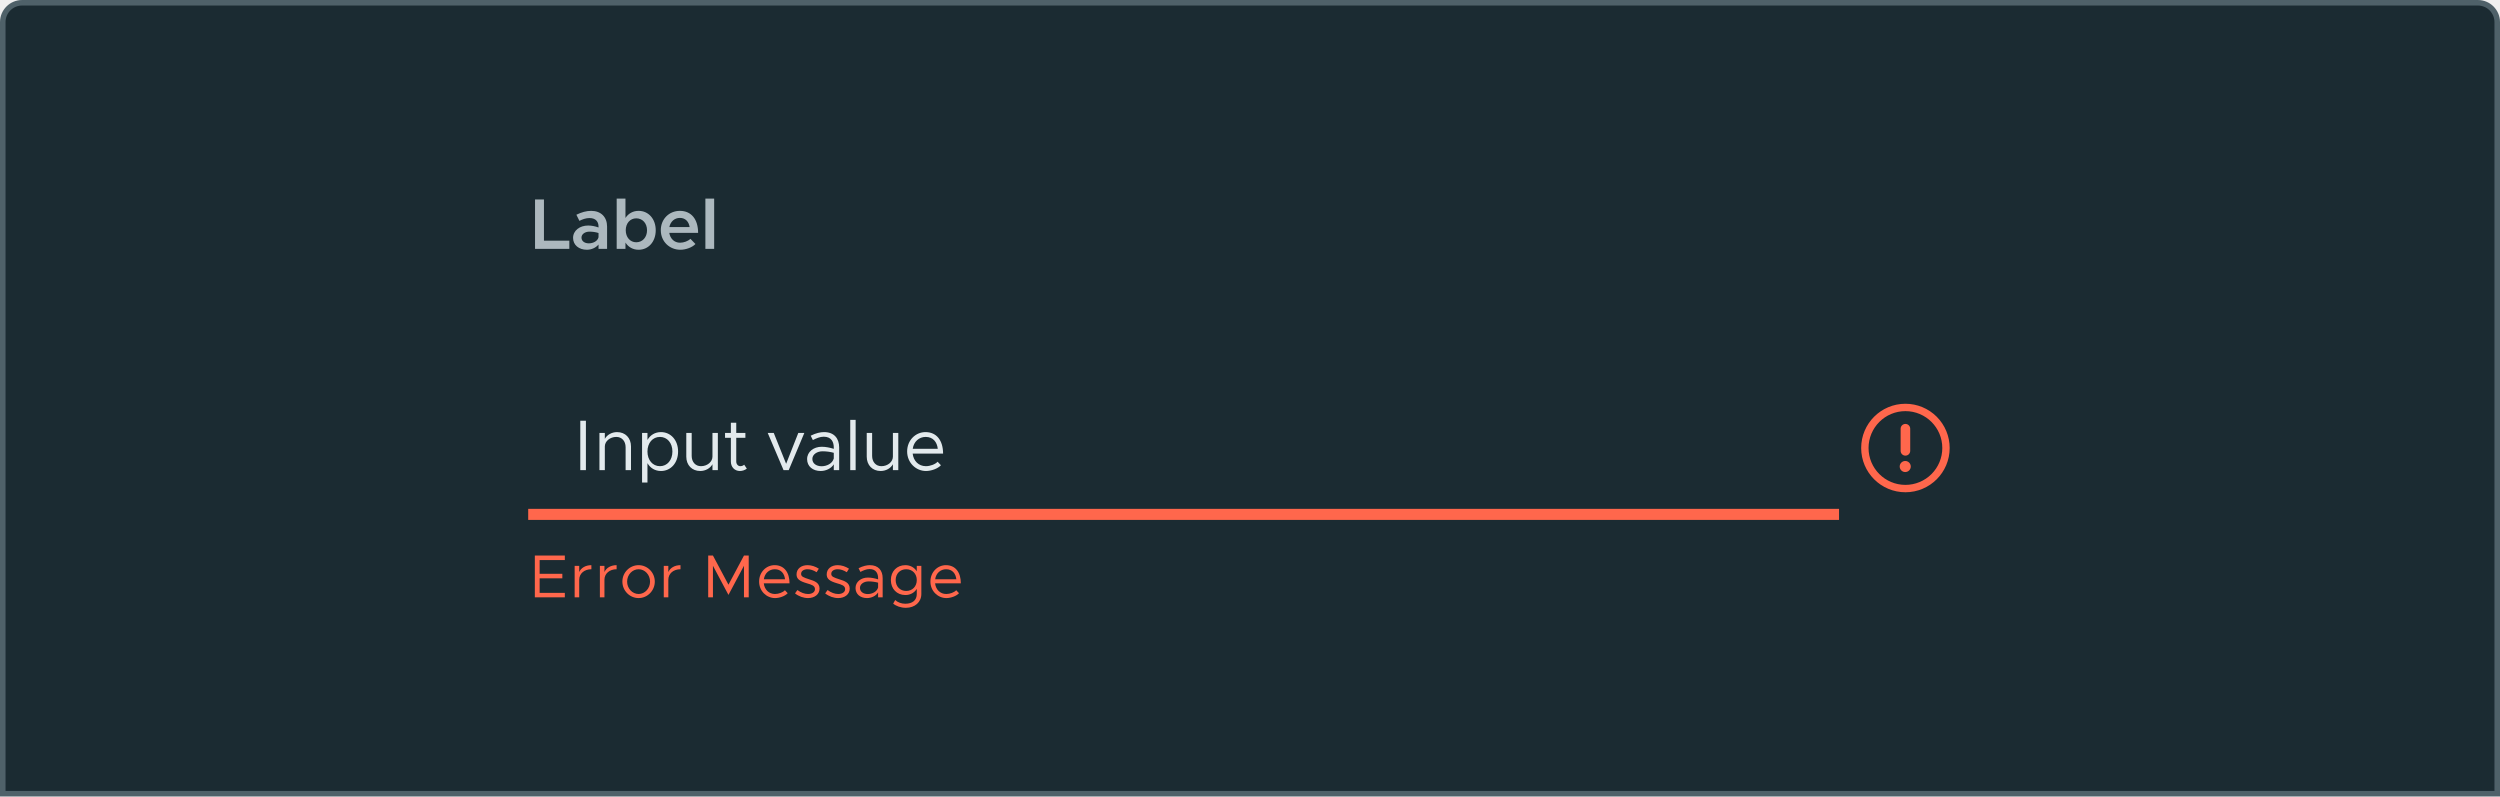
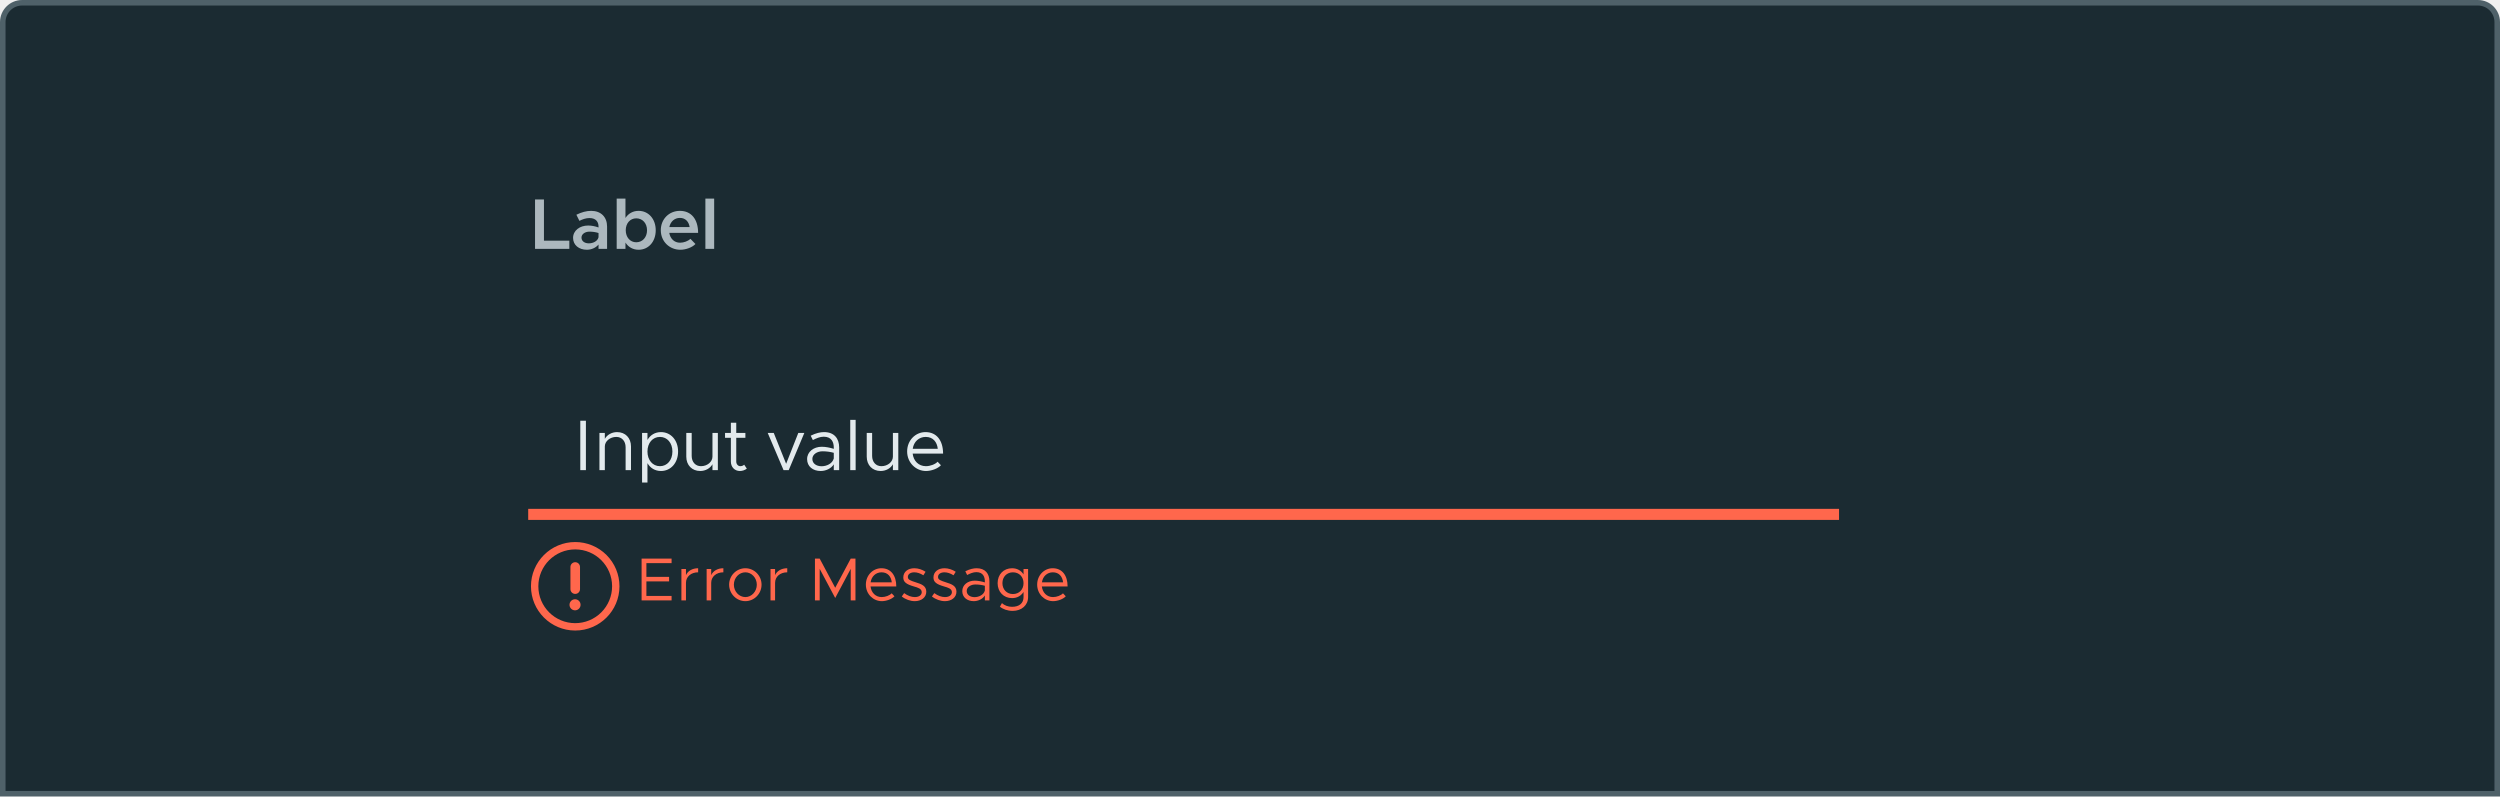
<svg xmlns="http://www.w3.org/2000/svg" width="452" height="144" viewBox="0 0 452 144" fill="none">
-   <path d="M4 0.5H448C449.933 0.5 451.5 2.067 451.5 4V143.5H0.5V4C0.5 2.067 2.067 0.5 4 0.5Z" fill="#1B2B32" />
-   <path d="M98.347 43.518H102.936V45H96.735V36.069H98.347V43.518ZM106.887 38.123C108.668 38.123 109.76 39.254 109.76 40.957V45H108.213V44.207C107.719 44.818 106.887 45.156 106.107 45.156C104.677 45.156 103.611 44.311 103.611 43.011C103.611 41.685 104.82 40.775 106.341 40.775C106.952 40.775 107.602 40.905 108.213 41.126V40.957C108.213 40.177 107.797 39.423 106.575 39.423C105.938 39.423 105.327 39.644 104.755 39.93L104.209 38.825C105.158 38.357 106.042 38.123 106.887 38.123ZM106.458 43.999C107.225 43.999 108.044 43.609 108.213 42.894V42.127C107.719 41.971 107.16 41.88 106.575 41.88C105.782 41.88 105.132 42.322 105.132 42.959C105.132 43.596 105.704 43.999 106.458 43.999ZM115.462 38.123C117.243 38.123 118.556 39.579 118.556 41.633C118.556 43.7 117.243 45.156 115.462 45.156C114.435 45.156 113.603 44.675 113.083 43.856V45H111.497V35.913H113.083V39.41C113.603 38.604 114.435 38.123 115.462 38.123ZM115.033 43.804C116.177 43.804 116.983 42.894 116.983 41.633C116.983 40.372 116.177 39.475 115.033 39.475C113.928 39.475 113.135 40.372 113.135 41.633C113.135 42.894 113.928 43.804 115.033 43.804ZM122.956 43.882C123.632 43.882 124.399 43.596 124.828 43.18L125.738 44.116C125.153 44.74 123.983 45.156 123.008 45.156C121.071 45.156 119.472 43.687 119.472 41.62C119.472 39.592 120.993 38.123 122.917 38.123C124.997 38.123 126.219 39.657 126.219 42.101H121.006C121.175 43.154 121.916 43.882 122.956 43.882ZM122.93 39.397C121.968 39.397 121.227 40.047 121.019 41.048H124.685C124.542 40.099 123.944 39.397 122.93 39.397ZM127.534 45V35.913H129.12V45H127.534Z" fill="#ACB8BE" />
-   <path d="M104.917 85V76.069H105.931V85H104.917ZM111.563 78.123C113.058 78.123 114.085 79.176 114.085 80.723V85H113.11V80.853C113.11 79.748 112.421 78.994 111.433 78.994C110.289 78.994 109.353 79.774 109.353 80.723V85H108.378V78.279H109.353V79.345C109.743 78.63 110.601 78.123 111.563 78.123ZM119.504 78.123C121.272 78.123 122.598 79.579 122.598 81.633C122.598 83.7 121.272 85.156 119.504 85.156C118.425 85.156 117.567 84.623 117.06 83.739V87.236H116.085V78.279H117.06V79.54C117.567 78.656 118.425 78.123 119.504 78.123ZM119.322 84.285C120.635 84.285 121.571 83.18 121.571 81.633C121.571 80.086 120.635 78.994 119.322 78.994C117.996 78.994 117.06 80.086 117.06 81.633C117.06 83.18 117.996 84.285 119.322 84.285ZM128.813 78.279H129.788V85H128.813V83.934C128.423 84.649 127.565 85.156 126.603 85.156C125.108 85.156 124.081 84.103 124.081 82.556V78.279H125.056V82.426C125.056 83.531 125.745 84.285 126.733 84.285C127.877 84.285 128.813 83.505 128.813 82.556V78.279ZM134.545 84.012L135.026 84.727C134.675 85 134.233 85.156 133.778 85.156C132.816 85.156 132.14 84.441 132.14 83.44V79.15H131.087V78.279H132.14V76.433H133.115V78.279H134.766V79.15H133.115V83.44C133.115 83.934 133.453 84.285 133.843 84.285C134.142 84.285 134.402 84.168 134.545 84.012ZM141.665 85L138.805 78.279H139.897L142.133 83.856L144.33 78.279H145.422L142.601 85H141.665ZM148.992 78.123C150.825 78.123 151.722 79.28 151.722 80.905V85H150.747V83.947C150.266 84.74 149.265 85.156 148.381 85.156C146.964 85.156 145.924 84.337 145.924 83.011C145.924 81.672 147.12 80.775 148.563 80.775C149.291 80.775 150.058 80.931 150.747 81.152V80.905C150.747 79.995 150.383 78.955 148.927 78.955C148.251 78.955 147.575 79.254 146.964 79.566L146.574 78.773C147.536 78.292 148.342 78.123 148.992 78.123ZM148.55 84.298C149.434 84.298 150.487 83.843 150.747 82.894V81.867C150.136 81.698 149.447 81.594 148.719 81.594C147.718 81.594 146.873 82.166 146.873 82.972C146.873 83.804 147.601 84.298 148.55 84.298ZM153.724 85V75.913H154.699V85H153.724ZM161.437 78.279H162.412V85H161.437V83.934C161.047 84.649 160.189 85.156 159.227 85.156C157.732 85.156 156.705 84.103 156.705 82.556V78.279H157.68V82.426C157.68 83.531 158.369 84.285 159.357 84.285C160.501 84.285 161.437 83.505 161.437 82.556V78.279ZM167.403 84.285C168.196 84.285 169.106 83.934 169.522 83.479L170.119 84.116C169.535 84.753 168.352 85.156 167.416 85.156C165.622 85.156 164.01 83.687 164.01 81.62C164.01 79.618 165.518 78.123 167.325 78.123C169.353 78.123 170.51 79.657 170.51 82.01H165.011C165.153 83.323 166.077 84.285 167.403 84.285ZM167.364 78.994C166.168 78.994 165.206 79.839 165.024 81.139H169.548C169.418 79.93 168.703 78.994 167.364 78.994Z" fill="#E3EAED" />
-   <path d="M332.5 92H95.5V94H332.5V92Z" fill="#FF674C" mask="url(#path-3-inside-1_8990_25793)" />
-   <path fill-rule="evenodd" clip-rule="evenodd" d="M336.5 81C336.5 76.582 340.082 73 344.5 73C346.622 73 348.657 73.843 350.157 75.343C351.657 76.843 352.5 78.878 352.5 81C352.5 85.418 348.918 89 344.5 89C340.082 89 336.5 85.418 336.5 81ZM343.633 81.513C343.633 81.992 344.021 82.38 344.5 82.38C344.979 82.38 345.367 81.992 345.367 81.513V77.513C345.367 77.035 344.979 76.647 344.5 76.647C344.021 76.647 343.633 77.035 343.633 77.513V81.513ZM344.5 87.667C340.818 87.667 337.833 84.682 337.833 81C337.833 77.318 340.818 74.333 344.5 74.333C348.182 74.333 351.167 77.318 351.167 81C351.167 82.768 350.464 84.464 349.214 85.714C347.964 86.964 346.268 87.667 344.5 87.667ZM345.467 84.347C345.467 84.899 345.019 85.347 344.467 85.347C343.914 85.347 343.467 84.899 343.467 84.347C343.467 83.794 343.914 83.347 344.467 83.347C345.019 83.347 345.467 83.794 345.467 84.347Z" fill="#FF674C" />
-   <path d="M102.122 101.257H97.568V103.743H101.671V104.557H97.568V107.186H102.122V108H96.699V100.443H102.122V101.257ZM104.722 103.424C105.063 102.665 105.877 102.181 106.922 102.181V102.918C105.635 102.918 104.722 103.71 104.722 104.821V108H103.897V102.313H104.722V103.424ZM109.284 103.424C109.625 102.665 110.439 102.181 111.484 102.181V102.918C110.197 102.918 109.284 103.71 109.284 104.821V108H108.459V102.313H109.284V103.424ZM115.462 108.132C113.845 108.132 112.525 106.79 112.525 105.151C112.525 103.512 113.845 102.181 115.462 102.181C117.068 102.181 118.388 103.512 118.388 105.151C118.388 106.79 117.068 108.132 115.462 108.132ZM115.462 107.395C116.595 107.395 117.53 106.383 117.53 105.151C117.53 103.919 116.595 102.918 115.462 102.918C114.318 102.918 113.383 103.919 113.383 105.151C113.383 106.383 114.318 107.395 115.462 107.395ZM120.834 103.424C121.175 102.665 121.989 102.181 123.034 102.181V102.918C121.747 102.918 120.834 103.71 120.834 104.821V108H120.009V102.313H120.834V103.424ZM128.042 108V100.443H128.9L131.705 105.712L134.51 100.443H135.368V108H134.51V102.291L131.705 107.56L128.9 102.291V108H128.042ZM140.119 107.395C140.79 107.395 141.56 107.098 141.912 106.713L142.418 107.252C141.923 107.791 140.922 108.132 140.13 108.132C138.612 108.132 137.248 106.889 137.248 105.14C137.248 103.446 138.524 102.181 140.053 102.181C141.769 102.181 142.748 103.479 142.748 105.47H138.095C138.216 106.581 138.997 107.395 140.119 107.395ZM140.086 102.918C139.074 102.918 138.26 103.633 138.106 104.733H141.934C141.824 103.71 141.219 102.918 140.086 102.918ZM146.094 108.132C145.302 108.132 144.422 107.835 143.74 107.285L144.169 106.68C144.818 107.153 145.467 107.395 146.094 107.395C146.842 107.395 147.348 107.043 147.348 106.504C147.348 105.888 146.688 105.69 145.918 105.47C144.543 105.074 144.015 104.667 144.015 103.853C144.015 102.819 144.873 102.181 146.006 102.181C146.71 102.181 147.436 102.423 148.041 102.819L147.645 103.457C147.073 103.094 146.512 102.918 146.006 102.918C145.368 102.918 144.84 103.204 144.84 103.754C144.84 104.249 145.258 104.403 146.314 104.744C147.227 105.03 148.173 105.338 148.173 106.416C148.173 107.461 147.271 108.132 146.094 108.132ZM151.547 108.132C150.755 108.132 149.875 107.835 149.193 107.285L149.622 106.68C150.271 107.153 150.92 107.395 151.547 107.395C152.295 107.395 152.801 107.043 152.801 106.504C152.801 105.888 152.141 105.69 151.371 105.47C149.996 105.074 149.468 104.667 149.468 103.853C149.468 102.819 150.326 102.181 151.459 102.181C152.163 102.181 152.889 102.423 153.494 102.819L153.098 103.457C152.526 103.094 151.965 102.918 151.459 102.918C150.821 102.918 150.293 103.204 150.293 103.754C150.293 104.249 150.711 104.403 151.767 104.744C152.68 105.03 153.626 105.338 153.626 106.416C153.626 107.461 152.724 108.132 151.547 108.132ZM157.275 102.181C158.826 102.181 159.585 103.16 159.585 104.535V108H158.76V107.109C158.353 107.78 157.506 108.132 156.758 108.132C155.559 108.132 154.679 107.439 154.679 106.317C154.679 105.184 155.691 104.425 156.912 104.425C157.528 104.425 158.177 104.557 158.76 104.744V104.535C158.76 103.765 158.452 102.885 157.22 102.885C156.648 102.885 156.076 103.138 155.559 103.402L155.229 102.731C156.043 102.324 156.725 102.181 157.275 102.181ZM156.901 107.406C157.649 107.406 158.54 107.021 158.76 106.218V105.349C158.243 105.206 157.66 105.118 157.044 105.118C156.197 105.118 155.482 105.602 155.482 106.284C155.482 106.988 156.098 107.406 156.901 107.406ZM165.754 102.313H166.579V107.395C166.579 108.858 165.424 109.892 163.785 109.892C162.861 109.892 162.003 109.573 161.486 109.133L161.849 108.484C162.289 108.902 162.971 109.155 163.675 109.155C164.984 109.155 165.754 108.506 165.754 107.395V106.471C165.314 107.164 164.588 107.582 163.686 107.582C162.157 107.582 161.068 106.46 161.068 104.876C161.068 103.292 162.157 102.181 163.686 102.181C164.588 102.181 165.314 102.599 165.754 103.292V102.313ZM163.84 106.845C164.962 106.845 165.754 106.031 165.754 104.876C165.754 103.732 164.962 102.918 163.84 102.918C162.729 102.918 161.937 103.732 161.937 104.876C161.937 106.031 162.729 106.845 163.84 106.845ZM171.09 107.395C171.761 107.395 172.531 107.098 172.883 106.713L173.389 107.252C172.894 107.791 171.893 108.132 171.101 108.132C169.583 108.132 168.219 106.889 168.219 105.14C168.219 103.446 169.495 102.181 171.024 102.181C172.74 102.181 173.719 103.479 173.719 105.47H169.066C169.187 106.581 169.968 107.395 171.09 107.395ZM171.057 102.918C170.045 102.918 169.231 103.633 169.077 104.733H172.905C172.795 103.71 172.19 102.918 171.057 102.918Z" fill="#FF674C" />
-   <path d="M4 0.5H448C449.933 0.5 451.5 2.067 451.5 4V143.5H0.5V4C0.5 2.067 2.067 0.5 4 0.5Z" stroke="#4F6169" />
+   <g clip-path="url(#clip0_1079_2298)">
+     <path d="M4 0.5H448C449.933 0.5 451.5 2.067 451.5 4V143.5H0.5V4C0.5 2.067 2.067 0.5 4 0.5Z" fill="#1B2B32" />
+     <path d="M98.347 43.518H102.936V45H96.735V36.069H98.347V43.518ZM106.887 38.123C108.668 38.123 109.76 39.254 109.76 40.957V45H108.213V44.207C107.719 44.818 106.887 45.156 106.107 45.156C104.677 45.156 103.611 44.311 103.611 43.011C103.611 41.685 104.82 40.775 106.341 40.775C106.952 40.775 107.602 40.905 108.213 41.126V40.957C108.213 40.177 107.797 39.423 106.575 39.423C105.938 39.423 105.327 39.644 104.755 39.93L104.209 38.825C105.158 38.357 106.042 38.123 106.887 38.123ZM106.458 43.999C107.225 43.999 108.044 43.609 108.213 42.894V42.127C107.719 41.971 107.16 41.88 106.575 41.88C105.782 41.88 105.132 42.322 105.132 42.959C105.132 43.596 105.704 43.999 106.458 43.999ZM115.462 38.123C117.243 38.123 118.556 39.579 118.556 41.633C118.556 43.7 117.243 45.156 115.462 45.156C114.435 45.156 113.603 44.675 113.083 43.856V45H111.497V35.913H113.083V39.41C113.603 38.604 114.435 38.123 115.462 38.123ZM115.033 43.804C116.177 43.804 116.983 42.894 116.983 41.633C116.983 40.372 116.177 39.475 115.033 39.475C113.928 39.475 113.135 40.372 113.135 41.633C113.135 42.894 113.928 43.804 115.033 43.804ZM122.956 43.882C123.632 43.882 124.399 43.596 124.828 43.18L125.738 44.116C125.153 44.74 123.983 45.156 123.008 45.156C121.071 45.156 119.472 43.687 119.472 41.62C119.472 39.592 120.993 38.123 122.917 38.123C124.997 38.123 126.219 39.657 126.219 42.101H121.006C121.175 43.154 121.916 43.882 122.956 43.882ZM122.93 39.397C121.968 39.397 121.227 40.047 121.019 41.048H124.685C124.542 40.099 123.944 39.397 122.93 39.397ZM127.534 45V35.913H129.12V45H127.534Z" fill="#ACB8BE" />
+     <path d="M104.917 85V76.069H105.931V85H104.917ZM111.563 78.123C113.058 78.123 114.085 79.176 114.085 80.723V85H113.11V80.853C113.11 79.748 112.421 78.994 111.433 78.994C110.289 78.994 109.353 79.774 109.353 80.723V85H108.378V78.279H109.353V79.345C109.743 78.63 110.601 78.123 111.563 78.123ZM119.504 78.123C121.272 78.123 122.598 79.579 122.598 81.633C122.598 83.7 121.272 85.156 119.504 85.156C118.425 85.156 117.567 84.623 117.06 83.739V87.236H116.085V78.279H117.06V79.54C117.567 78.656 118.425 78.123 119.504 78.123ZM119.322 84.285C120.635 84.285 121.571 83.18 121.571 81.633C121.571 80.086 120.635 78.994 119.322 78.994C117.996 78.994 117.06 80.086 117.06 81.633C117.06 83.18 117.996 84.285 119.322 84.285ZM128.813 78.279H129.788V85H128.813V83.934C128.423 84.649 127.565 85.156 126.603 85.156C125.108 85.156 124.081 84.103 124.081 82.556V78.279H125.056V82.426C125.056 83.531 125.745 84.285 126.733 84.285C127.877 84.285 128.813 83.505 128.813 82.556V78.279ZM134.545 84.012L135.026 84.727C134.675 85 134.233 85.156 133.778 85.156C132.816 85.156 132.14 84.441 132.14 83.44V79.15H131.087V78.279H132.14V76.433H133.115V78.279H134.766V79.15H133.115V83.44C133.115 83.934 133.453 84.285 133.843 84.285C134.142 84.285 134.402 84.168 134.545 84.012ZM141.665 85L138.805 78.279H139.897L142.133 83.856L144.33 78.279H145.422L142.601 85H141.665ZM148.992 78.123C150.825 78.123 151.722 79.28 151.722 80.905V85H150.747V83.947C150.266 84.74 149.265 85.156 148.381 85.156C146.964 85.156 145.924 84.337 145.924 83.011C145.924 81.672 147.12 80.775 148.563 80.775C149.291 80.775 150.058 80.931 150.747 81.152V80.905C150.747 79.995 150.383 78.955 148.927 78.955C148.251 78.955 147.575 79.254 146.964 79.566L146.574 78.773C147.536 78.292 148.342 78.123 148.992 78.123ZM148.55 84.298C149.434 84.298 150.487 83.843 150.747 82.894V81.867C150.136 81.698 149.447 81.594 148.719 81.594C147.718 81.594 146.873 82.166 146.873 82.972C146.873 83.804 147.601 84.298 148.55 84.298ZM153.724 85V75.913H154.699V85H153.724ZM161.437 78.279H162.412V85H161.437V83.934C161.047 84.649 160.189 85.156 159.227 85.156C157.732 85.156 156.705 84.103 156.705 82.556V78.279H157.68V82.426C157.68 83.531 158.369 84.285 159.357 84.285C160.501 84.285 161.437 83.505 161.437 82.556V78.279ZM167.403 84.285C168.196 84.285 169.106 83.934 169.522 83.479L170.119 84.116C169.535 84.753 168.352 85.156 167.416 85.156C165.622 85.156 164.01 83.687 164.01 81.62C164.01 79.618 165.518 78.123 167.325 78.123C169.353 78.123 170.51 79.657 170.51 82.01H165.011C165.153 83.323 166.077 84.285 167.403 84.285ZM167.364 78.994C166.168 78.994 165.206 79.839 165.024 81.139H169.548C169.418 79.93 168.703 78.994 167.364 78.994Z" fill="#E3EAED" />
+     <path d="M332.5 92H95.5V94H332.5V92Z" fill="#FF674C" />
+     <path fill-rule="evenodd" clip-rule="evenodd" d="M96 106C96 101.582 99.582 98 104 98C106.122 98 108.157 98.843 109.657 100.343C111.157 101.843 112 103.878 112 106C112 110.418 108.418 114 104 114C99.582 114 96 110.418 96 106ZM103.133 106.513C103.133 106.992 103.521 107.38 104 107.38C104.479 107.38 104.867 106.992 104.867 106.513V102.513C104.867 102.035 104.479 101.647 104 101.647C103.521 101.647 103.133 102.035 103.133 102.513V106.513ZM104 112.667C100.318 112.667 97.333 109.682 97.333 106C97.333 102.318 100.318 99.333 104 99.333C107.682 99.333 110.667 102.318 110.667 106C110.667 107.768 109.964 109.464 108.714 110.714C107.464 111.964 105.768 112.667 104 112.667ZM104.967 109.347C104.967 109.899 104.519 110.347 103.967 110.347C103.414 110.347 102.967 109.899 102.967 109.347C102.967 108.794 103.414 108.347 103.967 108.347C104.519 108.347 104.967 108.794 104.967 109.347Z" fill="#FF674C" />
+     <path d="M121.423 101.814H116.869V104.3H120.972V105.114H116.869V107.743H121.423V108.557H116V101H121.423V101.814ZM124.023 103.981C124.364 103.222 125.178 102.738 126.223 102.738V103.475C124.936 103.475 124.023 104.267 124.023 105.378V108.557H123.198V102.87H124.023V103.981ZM128.585 103.981C128.926 103.222 129.74 102.738 130.785 102.738V103.475C129.498 103.475 128.585 104.267 128.585 105.378V108.557H127.76V102.87H128.585V103.981ZM134.763 108.689C133.146 108.689 131.826 107.347 131.826 105.708C131.826 104.069 133.146 102.738 134.763 102.738C136.369 102.738 137.689 104.069 137.689 105.708C137.689 107.347 136.369 108.689 134.763 108.689ZM134.763 107.952C135.896 107.952 136.831 106.94 136.831 105.708C136.831 104.476 135.896 103.475 134.763 103.475C133.619 103.475 132.684 104.476 132.684 105.708C132.684 106.94 133.619 107.952 134.763 107.952ZM140.135 103.981C140.476 103.222 141.29 102.738 142.335 102.738V103.475C141.048 103.475 140.135 104.267 140.135 105.378V108.557H139.31V102.87H140.135V103.981ZM147.343 108.557V101H148.201L151.006 106.269L153.811 101H154.669V108.557H153.811V102.848L151.006 108.117L148.201 102.848V108.557H147.343ZM159.42 107.952C160.091 107.952 160.861 107.655 161.213 107.27L161.719 107.809C161.224 108.348 160.223 108.689 159.431 108.689C157.913 108.689 156.549 107.446 156.549 105.697C156.549 104.003 157.825 102.738 159.354 102.738C161.07 102.738 162.049 104.036 162.049 106.027H157.396C157.517 107.138 158.298 107.952 159.42 107.952ZM159.387 103.475C158.375 103.475 157.561 104.19 157.407 105.29H161.235C161.125 104.267 160.52 103.475 159.387 103.475ZM165.395 108.689C164.603 108.689 163.723 108.392 163.041 107.842L163.47 107.237C164.119 107.71 164.768 107.952 165.395 107.952C166.143 107.952 166.649 107.6 166.649 107.061C166.649 106.445 165.989 106.247 165.219 106.027C163.844 105.631 163.316 105.224 163.316 104.41C163.316 103.376 164.174 102.738 165.307 102.738C166.011 102.738 166.737 102.98 167.342 103.376L166.946 104.014C166.374 103.651 165.813 103.475 165.307 103.475C164.669 103.475 164.141 103.761 164.141 104.311C164.141 104.806 164.559 104.96 165.615 105.301C166.528 105.587 167.474 105.895 167.474 106.973C167.474 108.018 166.572 108.689 165.395 108.689ZM170.848 108.689C170.056 108.689 169.176 108.392 168.494 107.842L168.923 107.237C169.572 107.71 170.221 107.952 170.848 107.952C171.596 107.952 172.102 107.6 172.102 107.061C172.102 106.445 171.442 106.247 170.672 106.027C169.297 105.631 168.769 105.224 168.769 104.41C168.769 103.376 169.627 102.738 170.76 102.738C171.464 102.738 172.19 102.98 172.795 103.376L172.399 104.014C171.827 103.651 171.266 103.475 170.76 103.475C170.122 103.475 169.594 103.761 169.594 104.311C169.594 104.806 170.012 104.96 171.068 105.301C171.981 105.587 172.927 105.895 172.927 106.973C172.927 108.018 172.025 108.689 170.848 108.689ZM176.576 102.738C178.127 102.738 178.886 103.717 178.886 105.092V108.557H178.061V107.666C177.654 108.337 176.807 108.689 176.059 108.689C174.86 108.689 173.98 107.996 173.98 106.874C173.98 105.741 174.992 104.982 176.213 104.982C176.829 104.982 177.478 105.114 178.061 105.301V105.092C178.061 104.322 177.753 103.442 176.521 103.442C175.949 103.442 175.377 103.695 174.86 103.959L174.53 103.288C175.344 102.881 176.026 102.738 176.576 102.738ZM176.202 107.963C176.95 107.963 177.841 107.578 178.061 106.775V105.906C177.544 105.763 176.961 105.675 176.345 105.675C175.498 105.675 174.783 106.159 174.783 106.841C174.783 107.545 175.399 107.963 176.202 107.963ZM185.055 102.87H185.88V107.952C185.88 109.415 184.725 110.449 183.086 110.449C182.162 110.449 181.304 110.13 180.787 109.69L181.15 109.041C181.59 109.459 182.272 109.712 182.976 109.712C184.285 109.712 185.055 109.063 185.055 107.952V107.028C184.615 107.721 183.889 108.139 182.987 108.139C181.458 108.139 180.369 107.017 180.369 105.433C180.369 103.849 181.458 102.738 182.987 102.738C183.889 102.738 184.615 103.156 185.055 103.849V102.87ZM183.141 107.402C184.263 107.402 185.055 106.588 185.055 105.433C185.055 104.289 184.263 103.475 183.141 103.475C182.03 103.475 181.238 104.289 181.238 105.433C181.238 106.588 182.03 107.402 183.141 107.402ZM190.391 107.952C191.062 107.952 191.832 107.655 192.184 107.27L192.69 107.809C192.195 108.348 191.194 108.689 190.402 108.689C188.884 108.689 187.52 107.446 187.52 105.697C187.52 104.003 188.796 102.738 190.325 102.738C192.041 102.738 193.02 104.036 193.02 106.027H188.367C188.488 107.138 189.269 107.952 190.391 107.952ZM190.358 103.475C189.346 103.475 188.532 104.19 188.378 105.29H192.206C192.096 104.267 191.491 103.475 190.358 103.475Z" fill="#FF674C" />
+     <path d="M4 0.5H448C449.933 0.5 451.5 2.067 451.5 4V143.5H0.5V4C0.5 2.067 2.067 0.5 4 0.5Z" stroke="#4F6169" />
+   </g>
+   <defs>
+     <clipPath id="clip0_1079_2298">
+       <rect width="452" height="144" fill="white" />
+     </clipPath>
+   </defs>
</svg>
